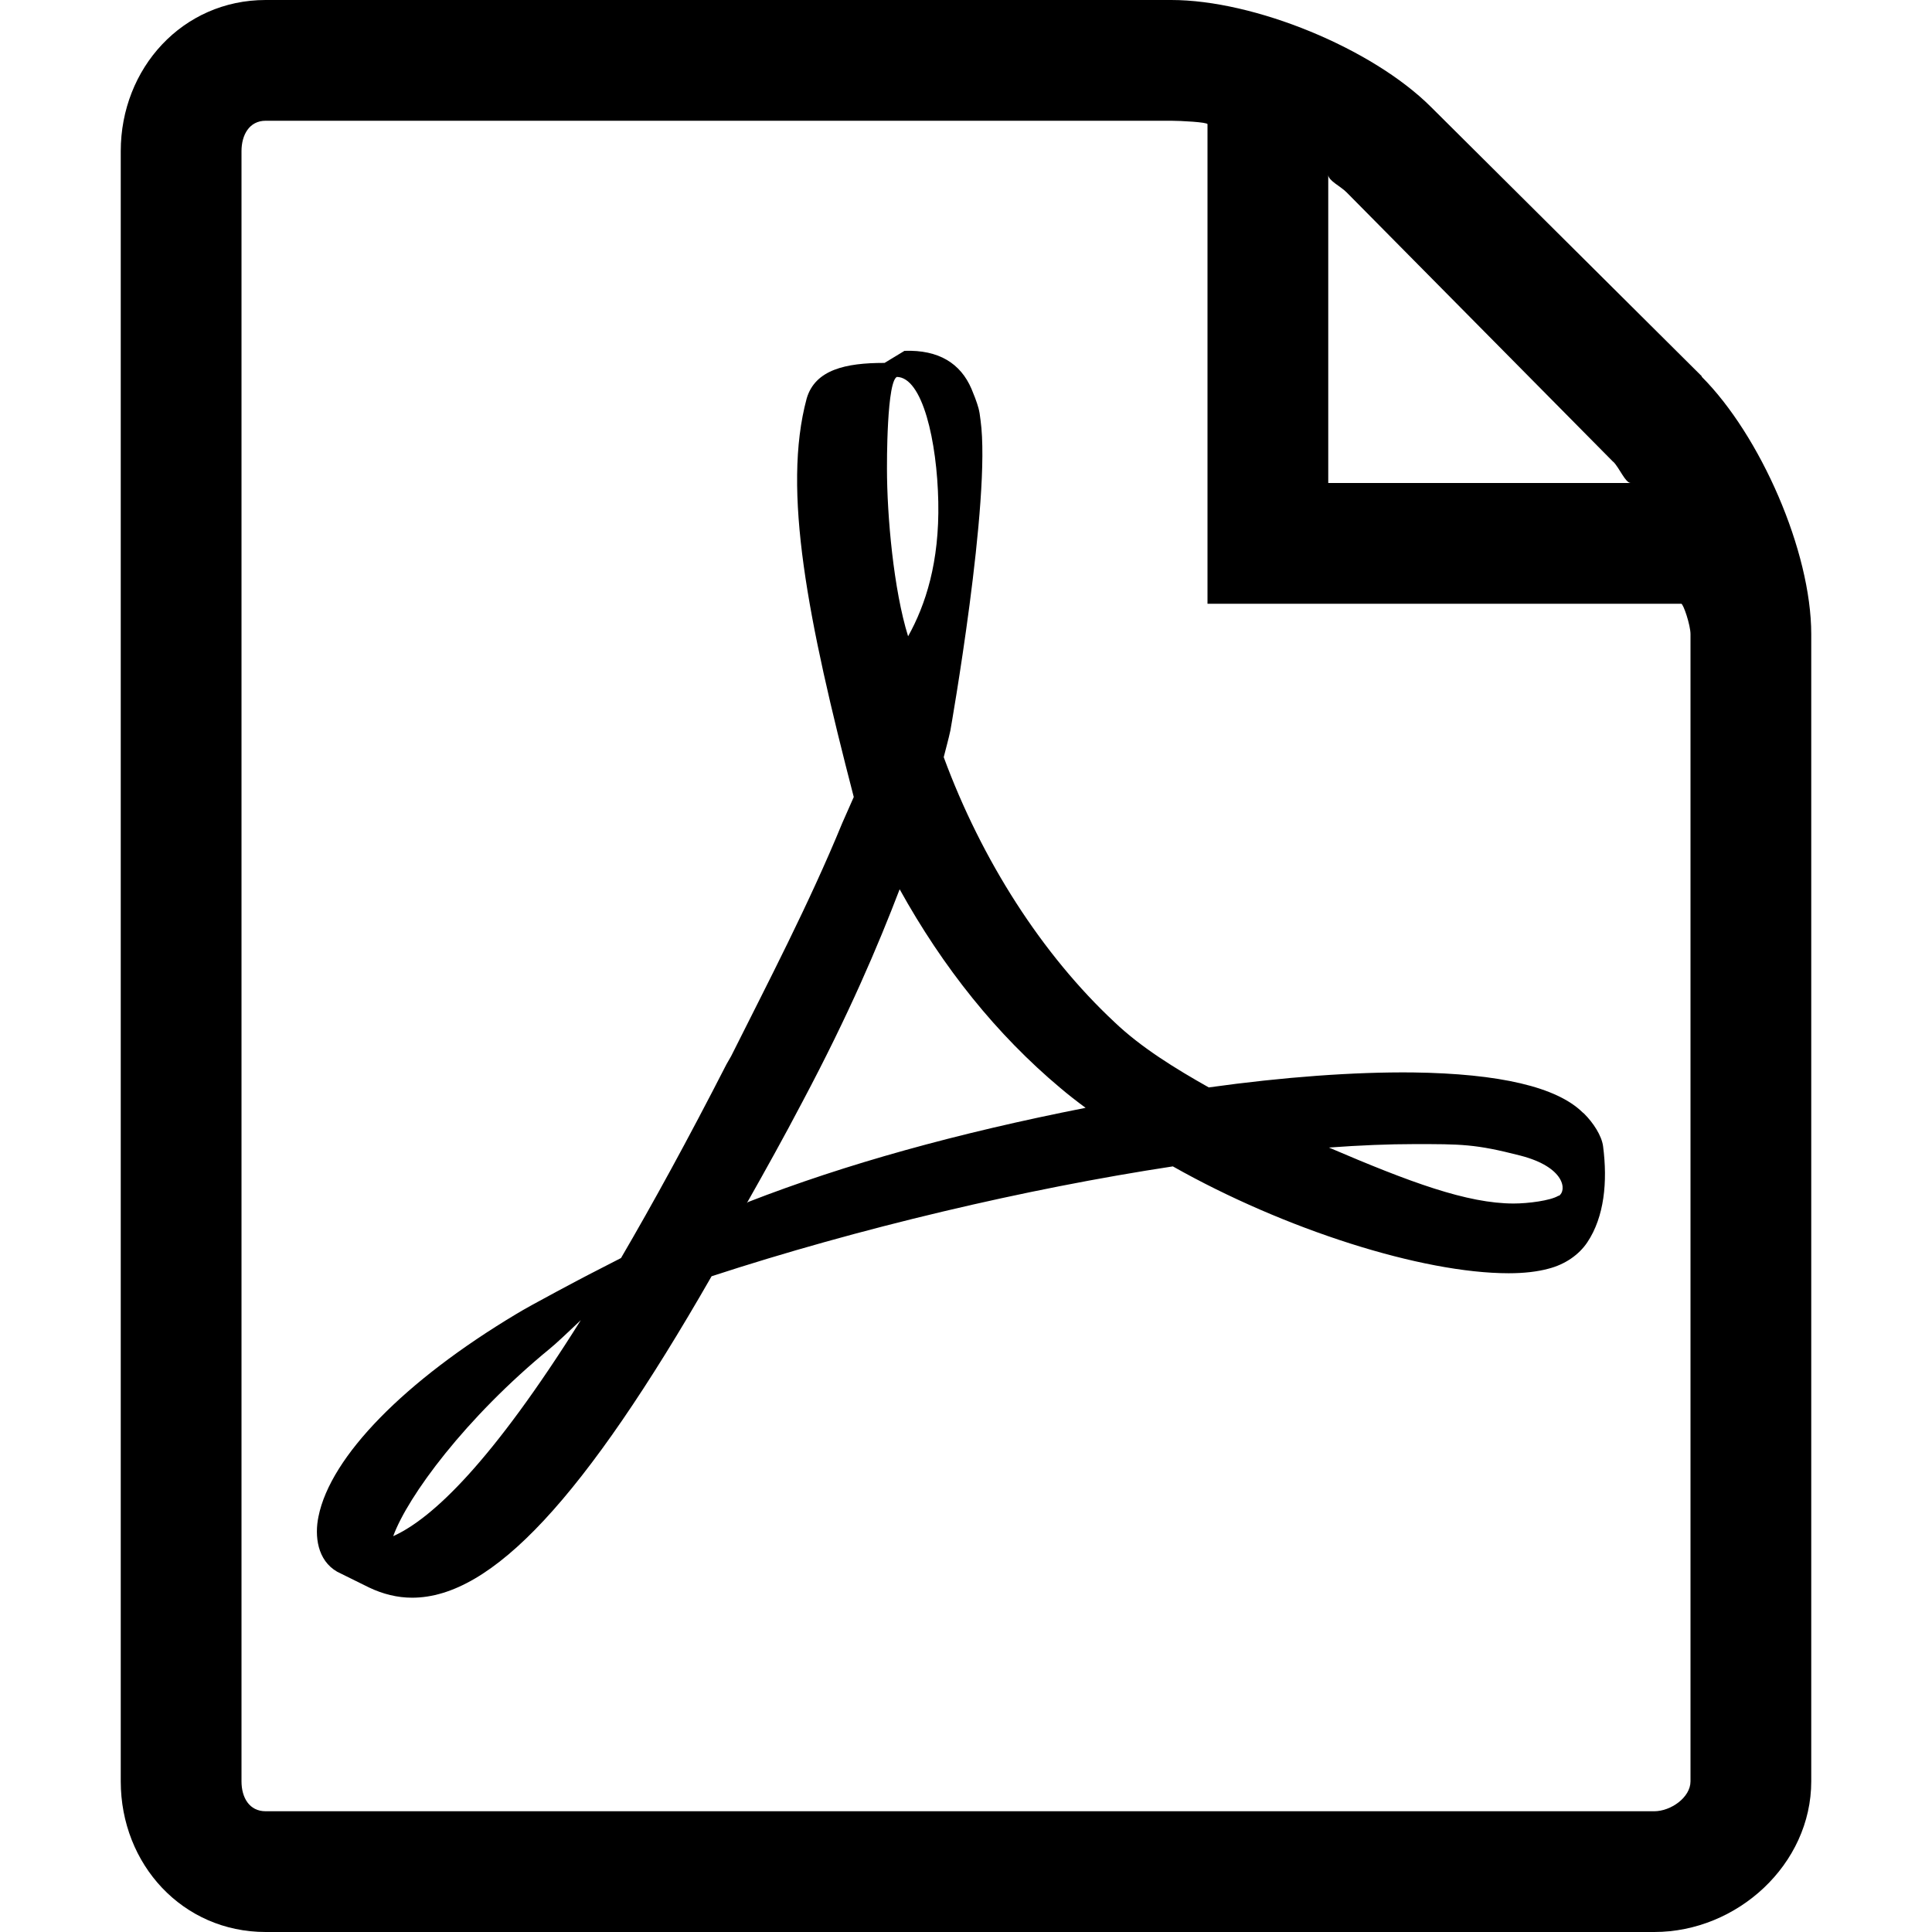
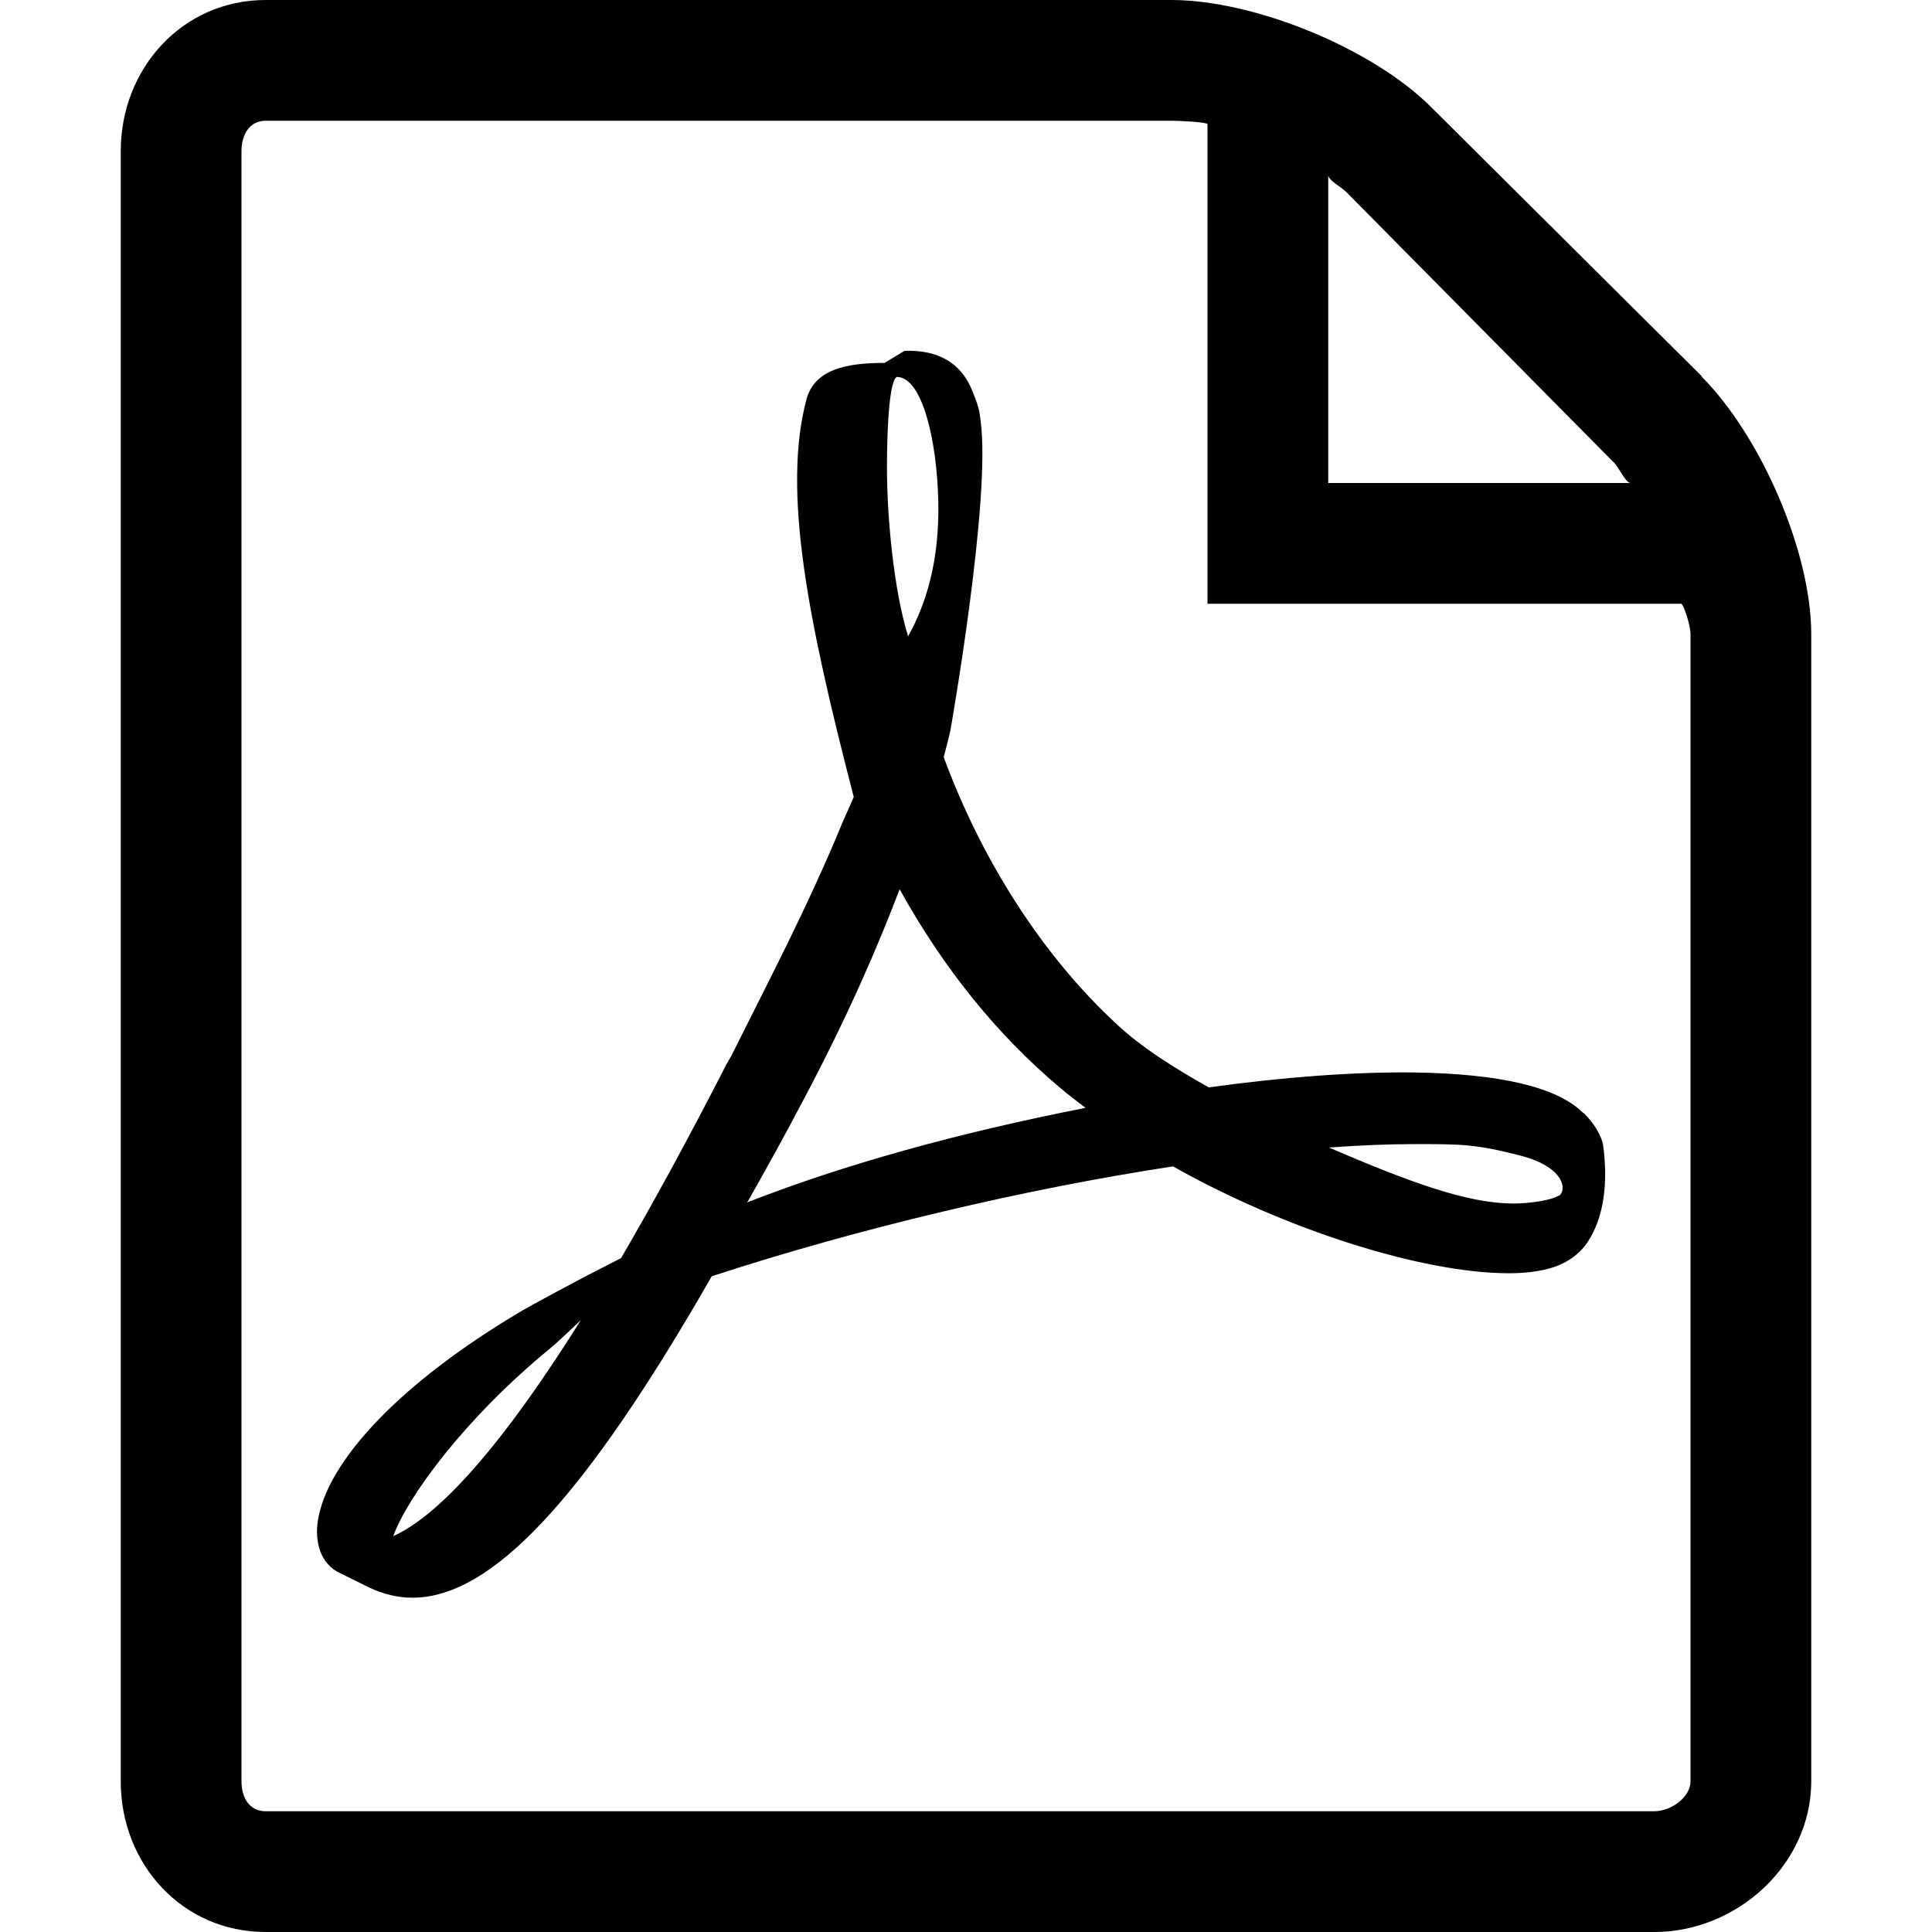
<svg xmlns="http://www.w3.org/2000/svg" viewBox="0 0 32 32">
-   <path d="M26.213 18.425c-.427-.42-1.372-.643-2.812-.662-.97-.01-2.14.075-3.38.248-.55-.31-1.12-.66-1.56-1.08-1.2-1.12-2.2-2.68-2.83-4.39.04-.16.08-.3.11-.44 0 0 .68-3.84.5-5.14-.02-.18-.04-.23-.09-.37l-.06-.15c-.18-.42-.54-.65-1.11-.63l-.33.2h-.01c-.63 0-1.14.11-1.28.59-.41 1.52.02 3.67.78 6.6l-.19.43c-.55 1.34-1.24 2.66-1.84 3.86l-.08.14c-.64 1.25-1.22 2.307-1.745 3.206l-.545.28c-.04.02-.97.51-1.186.645-1.85 1.107-3.08 2.36-3.28 3.357-.067.32-.02.725.31.914l.526.26c.23.11.47.17.715.17 1.32 0 2.85-1.643 4.96-5.324 2.438-.797 5.21-1.45 7.64-1.82 1.85 1.045 4.126 1.77 5.564 1.77.253 0 .473-.026.652-.074.278-.07.51-.23.65-.44.28-.42.337-1 .26-1.59-.023-.175-.163-.39-.315-.54zm-19.7 7.018c.24-.658 1.194-1.958 2.6-3.11.09-.073.308-.277.507-.467-1.472 2.348-2.457 3.284-3.106 3.577zm8.338-19.2c.43 0 .67 1.07.69 2.07s-.21 1.706-.5 2.226c-.24-.77-.35-1.99-.35-2.78 0 0-.01-1.52.18-1.52zm-2.48 13.683c.3-.53.61-1.086.92-1.677.77-1.45 1.25-2.58 1.61-3.52.72 1.3 1.61 2.41 2.66 3.29.13.11.27.22.42.33-2.13.42-3.97.93-5.59 1.56zm13.44-.12c-.13.08-.5.128-.74.128-.77 0-1.72-.353-3.06-.927.52-.038.99-.057 1.41-.057.78 0 1.01-.003 1.76.19s.77.584.64.666zm2.38-13.57L23.7 1.77C22.725.798 20.775 0 19.4 0h-15C3.025 0 2 1.13 2 2.504v27C2 30.88 3.025 32 4.4 32h23c1.375 0 2.6-1.12 2.6-2.496v-19c0-1.375-.845-3.296-1.818-4.268zm-1.47 1.412c.1.098.2.352.29.352H22V2.896c0 .095.206.19.304.29l4.414 4.462zM28 29.504c0 .27-.33.496-.6.496h-23c-.27 0-.4-.225-.4-.496v-27c0-.27.13-.504.4-.504h15c.15 0 .6.023.6.057V10h7.847c.034 0 .153.353.153.504v19z" />
+   <path d="M26.213 18.425c-.427-.42-1.372-.643-2.812-.662-.97-.01-2.14.075-3.38.248-.55-.31-1.12-.66-1.56-1.08-1.2-1.12-2.2-2.68-2.83-4.39.04-.16.08-.3.11-.44 0 0 .68-3.84.5-5.14-.02-.18-.04-.23-.09-.37l-.06-.15c-.18-.42-.54-.65-1.11-.63l-.33.2h-.01c-.63 0-1.14.11-1.28.59-.41 1.52.02 3.67.78 6.6l-.19.43c-.55 1.34-1.24 2.66-1.84 3.86l-.08.14c-.64 1.25-1.22 2.308-1.744 3.207l-.545.28c-.04.02-.97.51-1.185.645-1.85 1.107-3.08 2.36-3.28 3.357-.067.32-.02.724.31.913l.526.26c.23.11.47.17.716.17 1.32 0 2.85-1.643 4.96-5.324 2.438-.798 5.21-1.45 7.64-1.82 1.85 1.044 4.126 1.77 5.564 1.77.253 0 .473-.027.652-.075.278-.07.51-.23.65-.44.28-.42.337-1 .26-1.59-.023-.175-.163-.39-.315-.54zm-19.7 7.018c.24-.658 1.194-1.958 2.6-3.11.09-.073.308-.277.507-.467-1.472 2.348-2.457 3.284-3.106 3.577zm8.338-19.2c.43 0 .67 1.07.69 2.07s-.21 1.706-.5 2.226c-.24-.77-.35-1.99-.35-2.78 0 0-.01-1.52.18-1.52zm-2.48 13.683c.3-.53.61-1.086.92-1.677.77-1.45 1.25-2.58 1.61-3.52.72 1.3 1.61 2.41 2.66 3.29.13.11.27.22.42.33-2.13.42-3.97.93-5.59 1.56zm13.44-.12c-.13.08-.5.128-.74.128-.77 0-1.72-.353-3.06-.927.52-.038.99-.057 1.41-.057.78 0 1.01-.003 1.76.19s.77.584.64.666zm2.38-13.57L23.7 1.77C22.725.798 20.775 0 19.4 0h-15C3.025 0 2 1.13 2 2.504v27C2 30.88 3.025 32 4.4 32h23c1.375 0 2.6-1.12 2.6-2.496v-19c0-1.375-.845-3.296-1.818-4.268zm-1.47 1.412c.1.098.2.352.29.352H22V2.896c0 .095.206.19.304.29l4.414 4.462zM28 29.504c0 .27-.33.496-.6.496h-23c-.27 0-.4-.225-.4-.496v-27c0-.27.13-.504.4-.504h15c.15 0 .6.023.6.057V10h7.847c.034 0 .153.353.153.504v19z" />
</svg>
